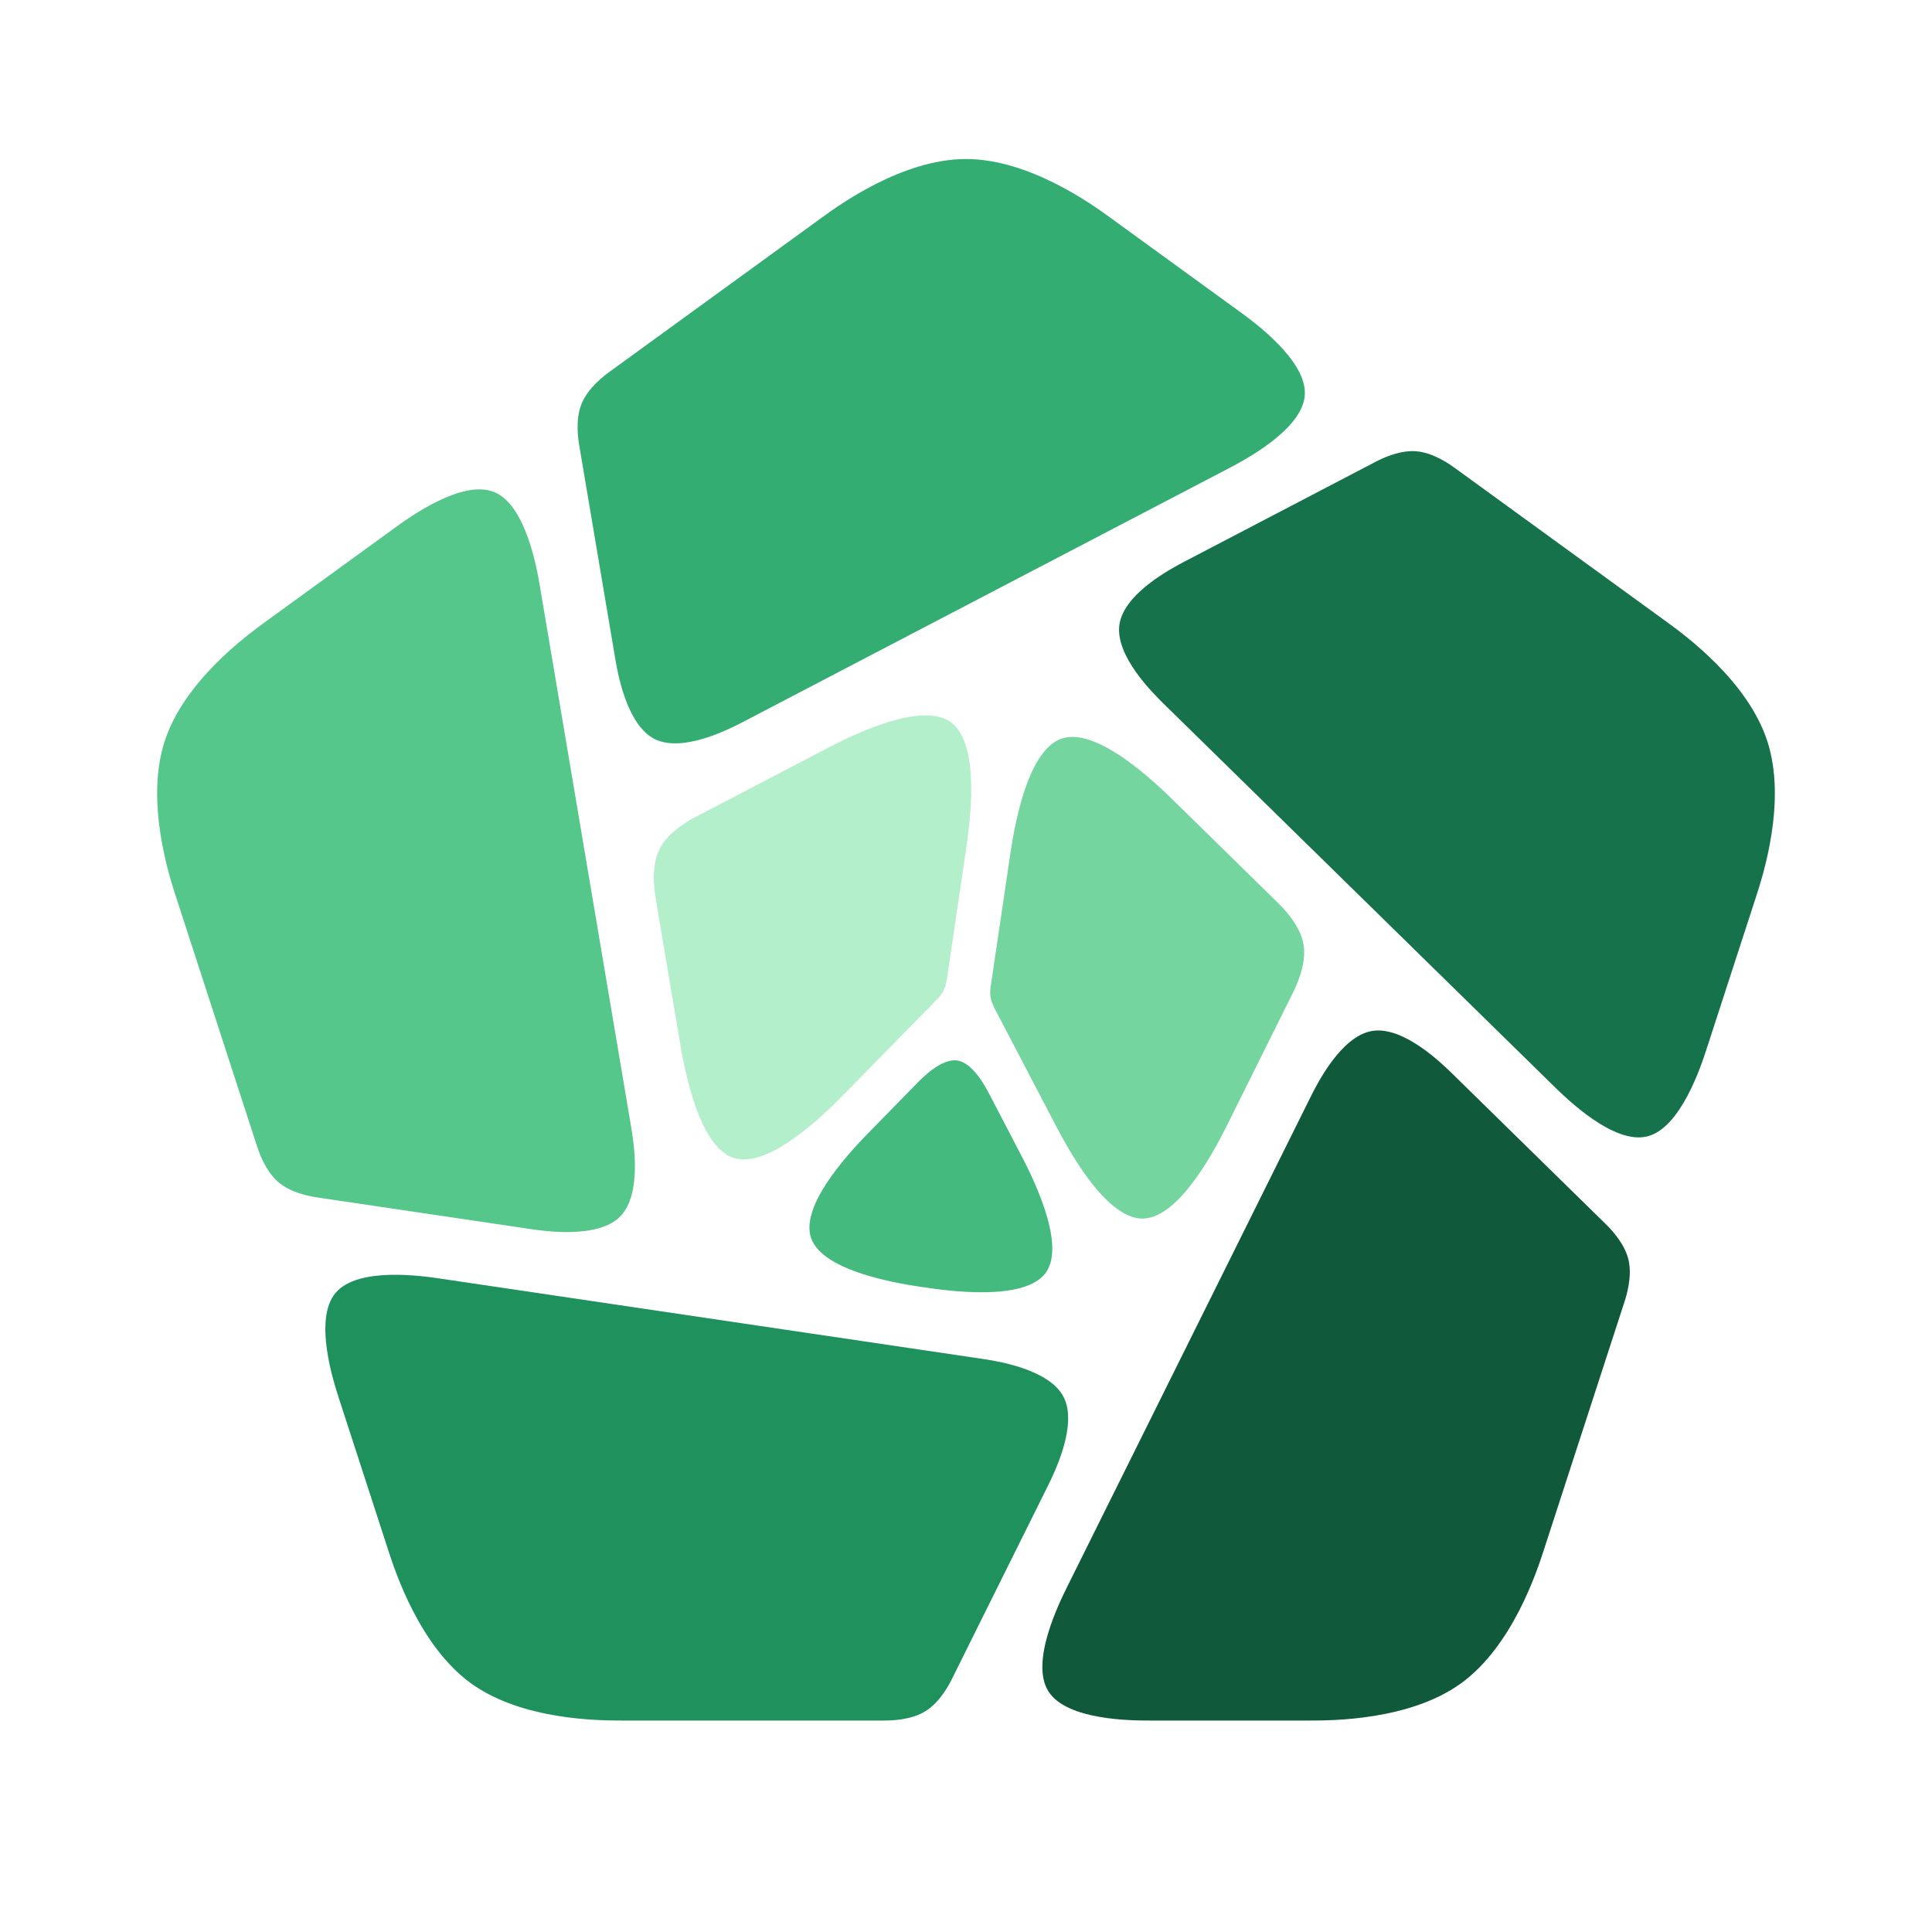
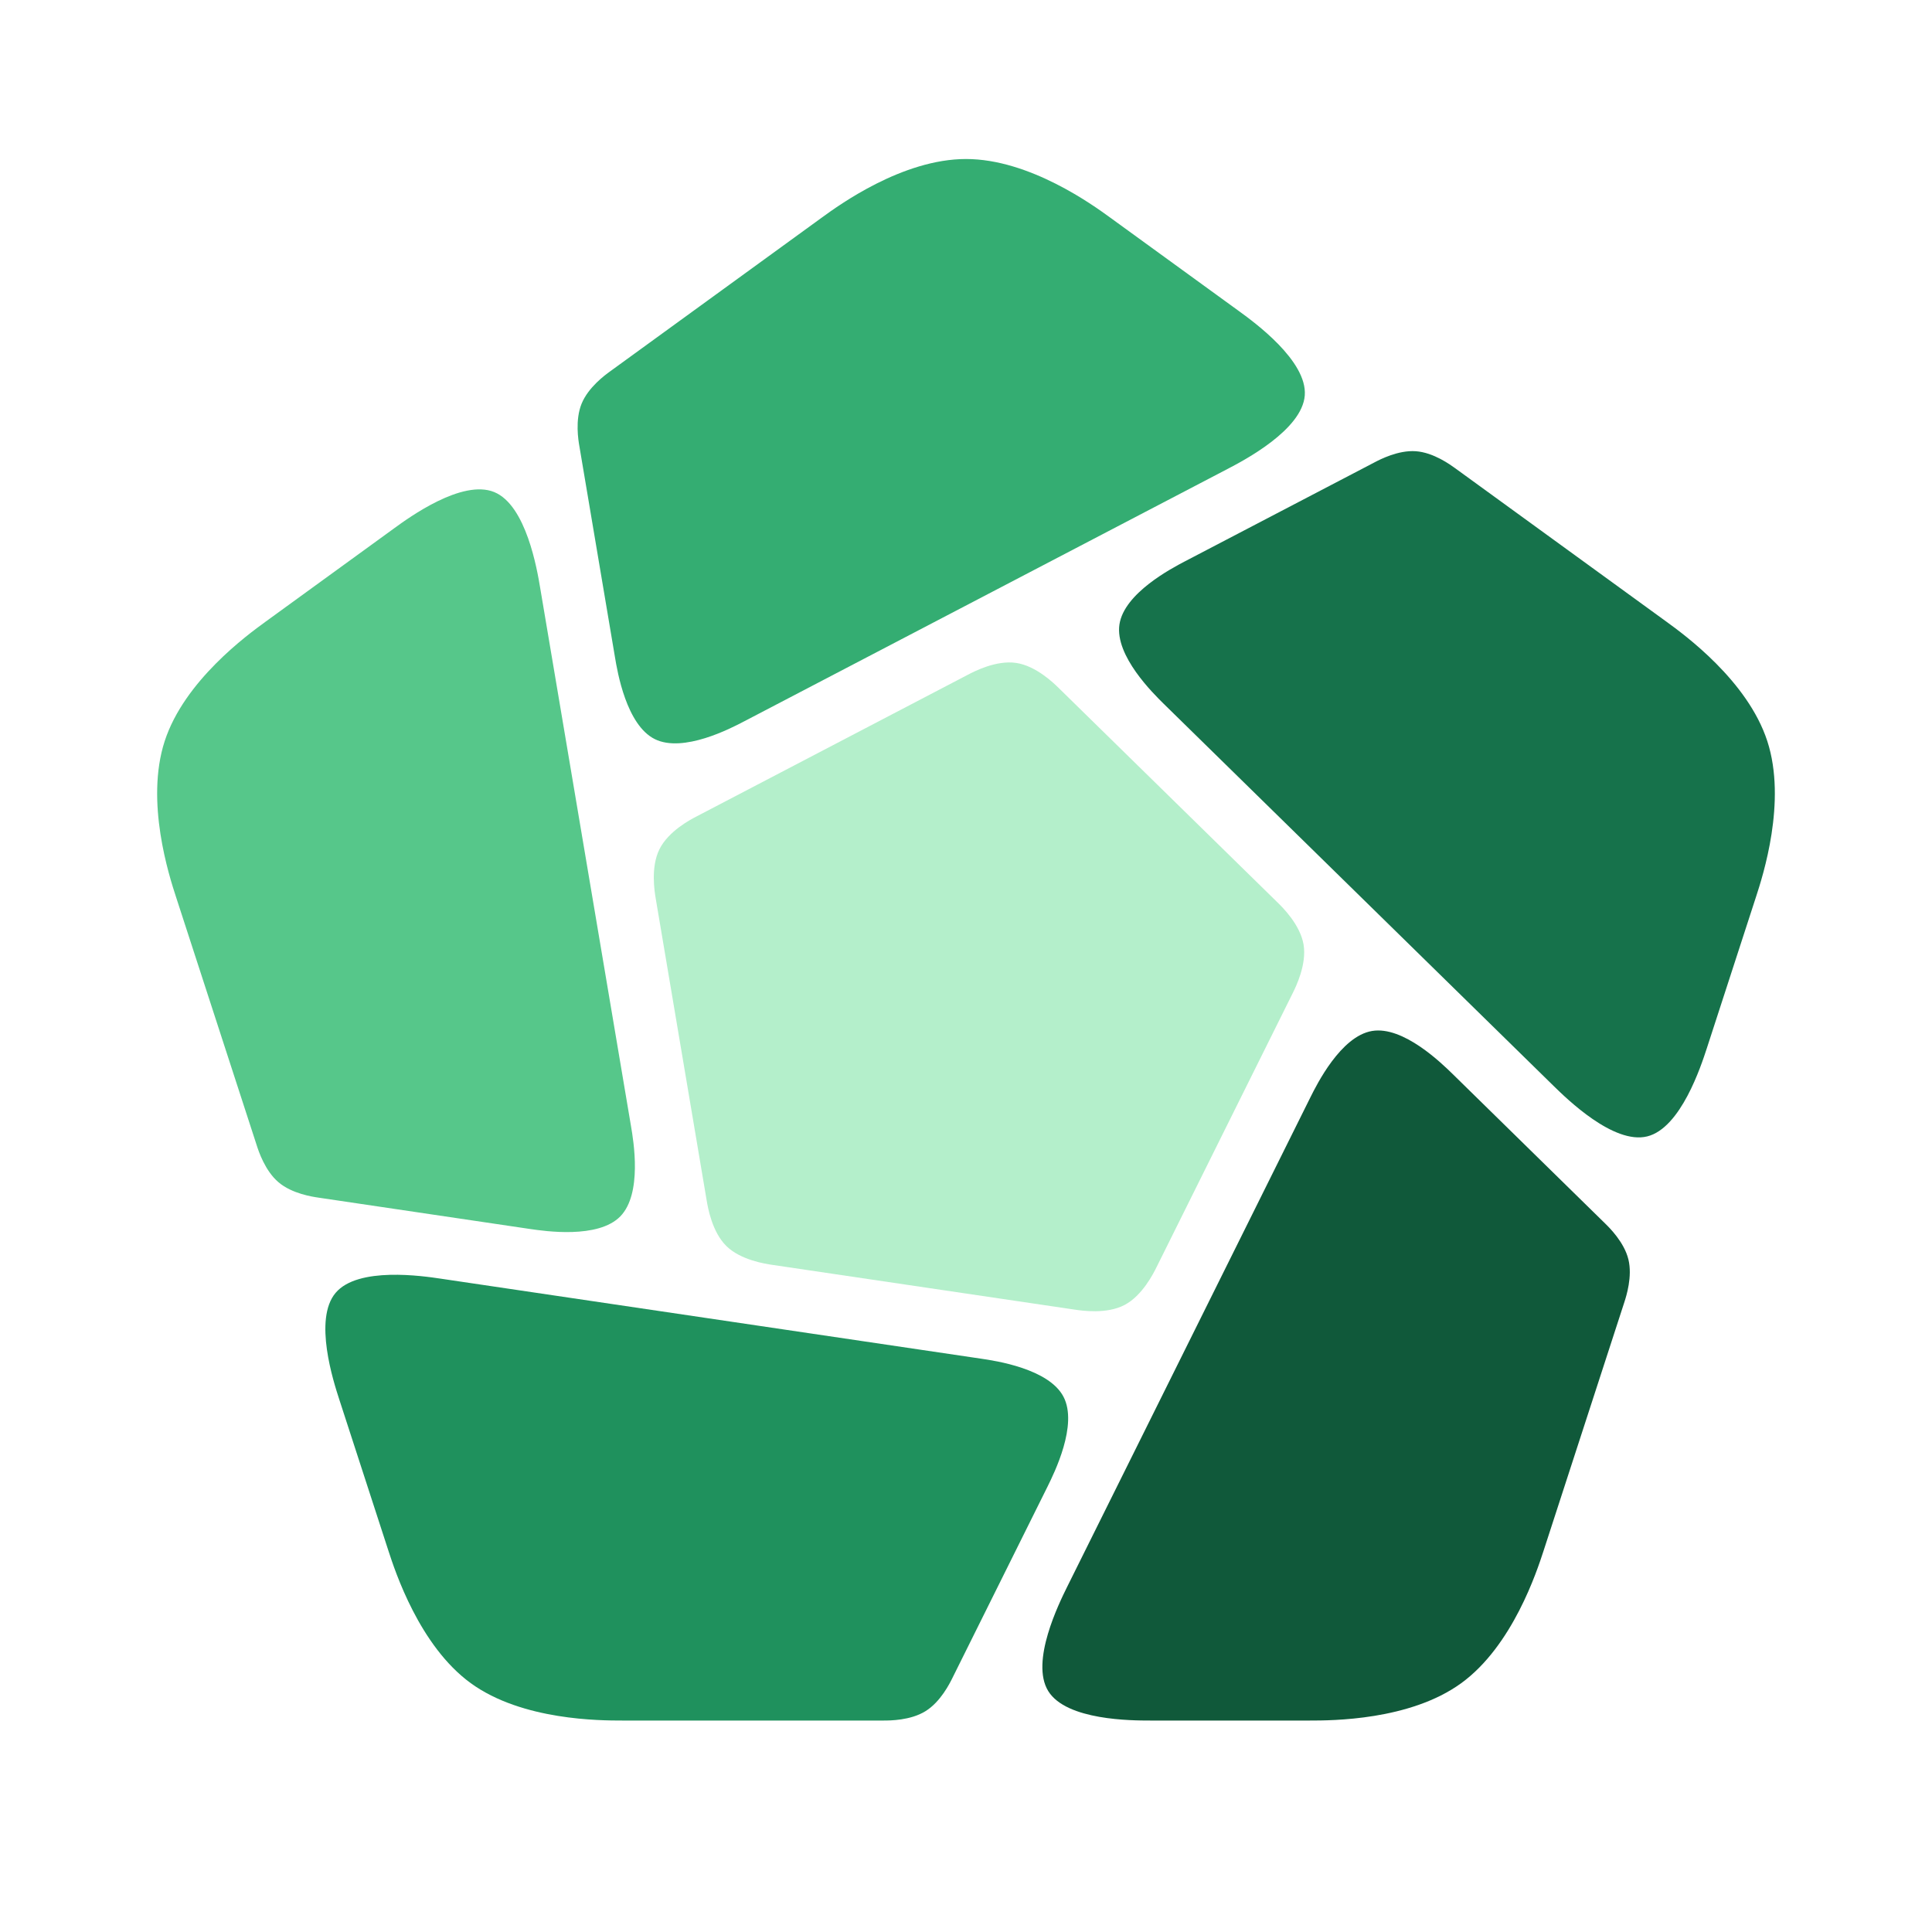
<svg xmlns="http://www.w3.org/2000/svg" viewBox="0 0 256 256" width="256" height="256" role="img" aria-label="Pentad">
  <path fill="#16724B" d="M182.16 61.25C182.83 60.9 185.27 59.62 187.61 59.79C189.96 59.96 192.19 61.59 192.8 62.03L220.87 82.42C223.16 84.09 231.58 90.2 234.18 98.21C236.78 106.22 233.57 116.11 232.69 118.81L226.15 138.94C225.41 141.2 222.72 149.49 218.26 150.58C213.81 151.68 207.59 145.58 205.89 143.92L154.21 93.27C152.82 91.9 147.72 86.9 148.33 82.75C148.95 78.59 155.28 75.29 157.01 74.38Z" />
  <path fill="#10593A" d="M212.7 162.13C213.24 162.66 215.21 164.59 215.77 166.87C216.33 169.15 215.48 171.78 215.25 172.5L204.53 205.49C203.65 208.19 200.43 218.08 193.62 223.03C186.81 227.98 176.41 227.98 173.57 227.98L152.4 227.98C150.03 227.98 141.31 227.98 138.9 224.08C136.48 220.18 140.36 212.38 141.41 210.25L173.61 145.45C174.48 143.7 177.66 137.31 181.8 136.61C185.94 135.91 191.04 140.91 192.44 142.27Z" />
  <path fill="#1F915D" d="M126.19 222.36C125.86 223.03 124.63 225.51 122.63 226.74C120.64 227.98 117.87 227.98 117.12 227.98L82.43 227.98C79.59 227.98 69.19 227.98 62.38 223.03C55.57 218.08 52.35 208.19 51.47 205.49L44.93 185.36C44.2 183.1 41.51 174.81 44.47 171.31C47.43 167.8 56.05 169.08 58.4 169.43L129.98 180.03C131.91 180.31 138.98 181.36 140.92 185.08C142.86 188.8 139.68 195.2 138.82 196.95Z" />
  <path fill="#56C78A" d="M42.18 158.69C41.43 158.58 38.7 158.18 36.91 156.66C35.12 155.15 34.26 152.52 34.03 151.8L23.31 118.81C22.43 116.11 19.22 106.22 21.82 98.21C24.42 90.2 32.84 84.09 35.13 82.42L52.26 69.98C54.18 68.58 61.23 63.46 65.48 65.2C69.73 66.93 71.18 75.52 71.57 77.86L83.61 149.21C83.94 151.14 85.13 158.18 82.19 161.18C79.25 164.18 72.18 163.13 70.25 162.85Z" />
  <path fill="#34AD72" d="M76.77 59.12C76.64 58.38 76.18 55.65 77.07 53.48C77.96 51.31 80.19 49.68 80.8 49.24L108.87 28.85C111.16 27.18 119.58 21.07 128 21.07C136.42 21.07 144.84 27.18 147.13 28.85L164.26 41.29C166.18 42.69 173.23 47.81 172.89 52.39C172.55 56.96 164.83 61 162.73 62.1L98.59 95.59C96.86 96.5 90.53 99.8 86.77 97.94C83 96.07 81.81 89.02 81.49 87.1Z" />
-   <path fill="#75D59F" d="M131.77 133.58C131.69 133.41 131.37 132.8 131.26 132.16C131.15 131.52 131.25 130.84 131.28 130.65L133.82 113.48C134.27 110.47 135.9 99.47 140.69 97.86C145.47 96.25 153.42 104.04 155.59 106.16L169.27 119.57C169.92 120.2 172.28 122.52 172.73 125.16C173.17 127.8 171.7 130.77 171.3 131.58L162.77 148.74C161.42 151.45 156.47 161.42 151.42 161.47C146.37 161.52 141.22 151.66 139.81 148.97Z" />
-   <path fill="#45BA7E" d="M121.58 143.46C122.26 142.77 124.77 140.22 126.84 140.52C128.92 140.83 130.57 144 131.03 144.86L135.12 152.71C136.47 155.28 141.38 164.69 138.59 168.62C135.79 172.55 125.28 171 122.42 170.57L122.37 170.57C119.5 170.14 109 168.59 107.46 164.01C105.92 159.44 113.36 151.86 115.39 149.79Z" />
-   <path fill="#B4EFCB" d="M125.46 129.79C125.43 129.97 125.33 130.65 125.04 131.24C124.75 131.82 124.27 132.31 124.14 132.45L111.98 144.85C109.86 147.02 102.07 154.96 97.25 153.45C92.43 151.94 90.58 140.97 90.07 137.97L86.89 119.08C86.74 118.19 86.19 114.92 87.38 112.53C88.57 110.13 91.5 108.59 92.3 108.18L109.29 99.31C111.98 97.9 121.84 92.75 125.96 95.68C130.07 98.61 128.44 109.61 128 112.61Z" />
+   <path fill="#B4EFCB" d="M128.26 89.4C129.06 88.98 131.99 87.45 134.64 87.84C137.29 88.23 139.66 90.55 140.3 91.18L169.27 119.57C169.92 120.2 172.28 122.52 172.73 125.16C173.17 127.8 171.7 130.77 171.3 131.58L153.25 167.9C152.85 168.71 151.37 171.68 149 172.92C146.63 174.16 143.35 173.67 142.46 173.54L102.33 167.6C101.44 167.47 98.16 166.98 96.25 165.11C94.34 163.23 93.79 159.97 93.64 159.08L86.89 119.08C86.74 118.19 86.19 114.92 87.38 112.53C88.57 110.13 91.5 108.59 92.3 108.18Z" />
</svg>
